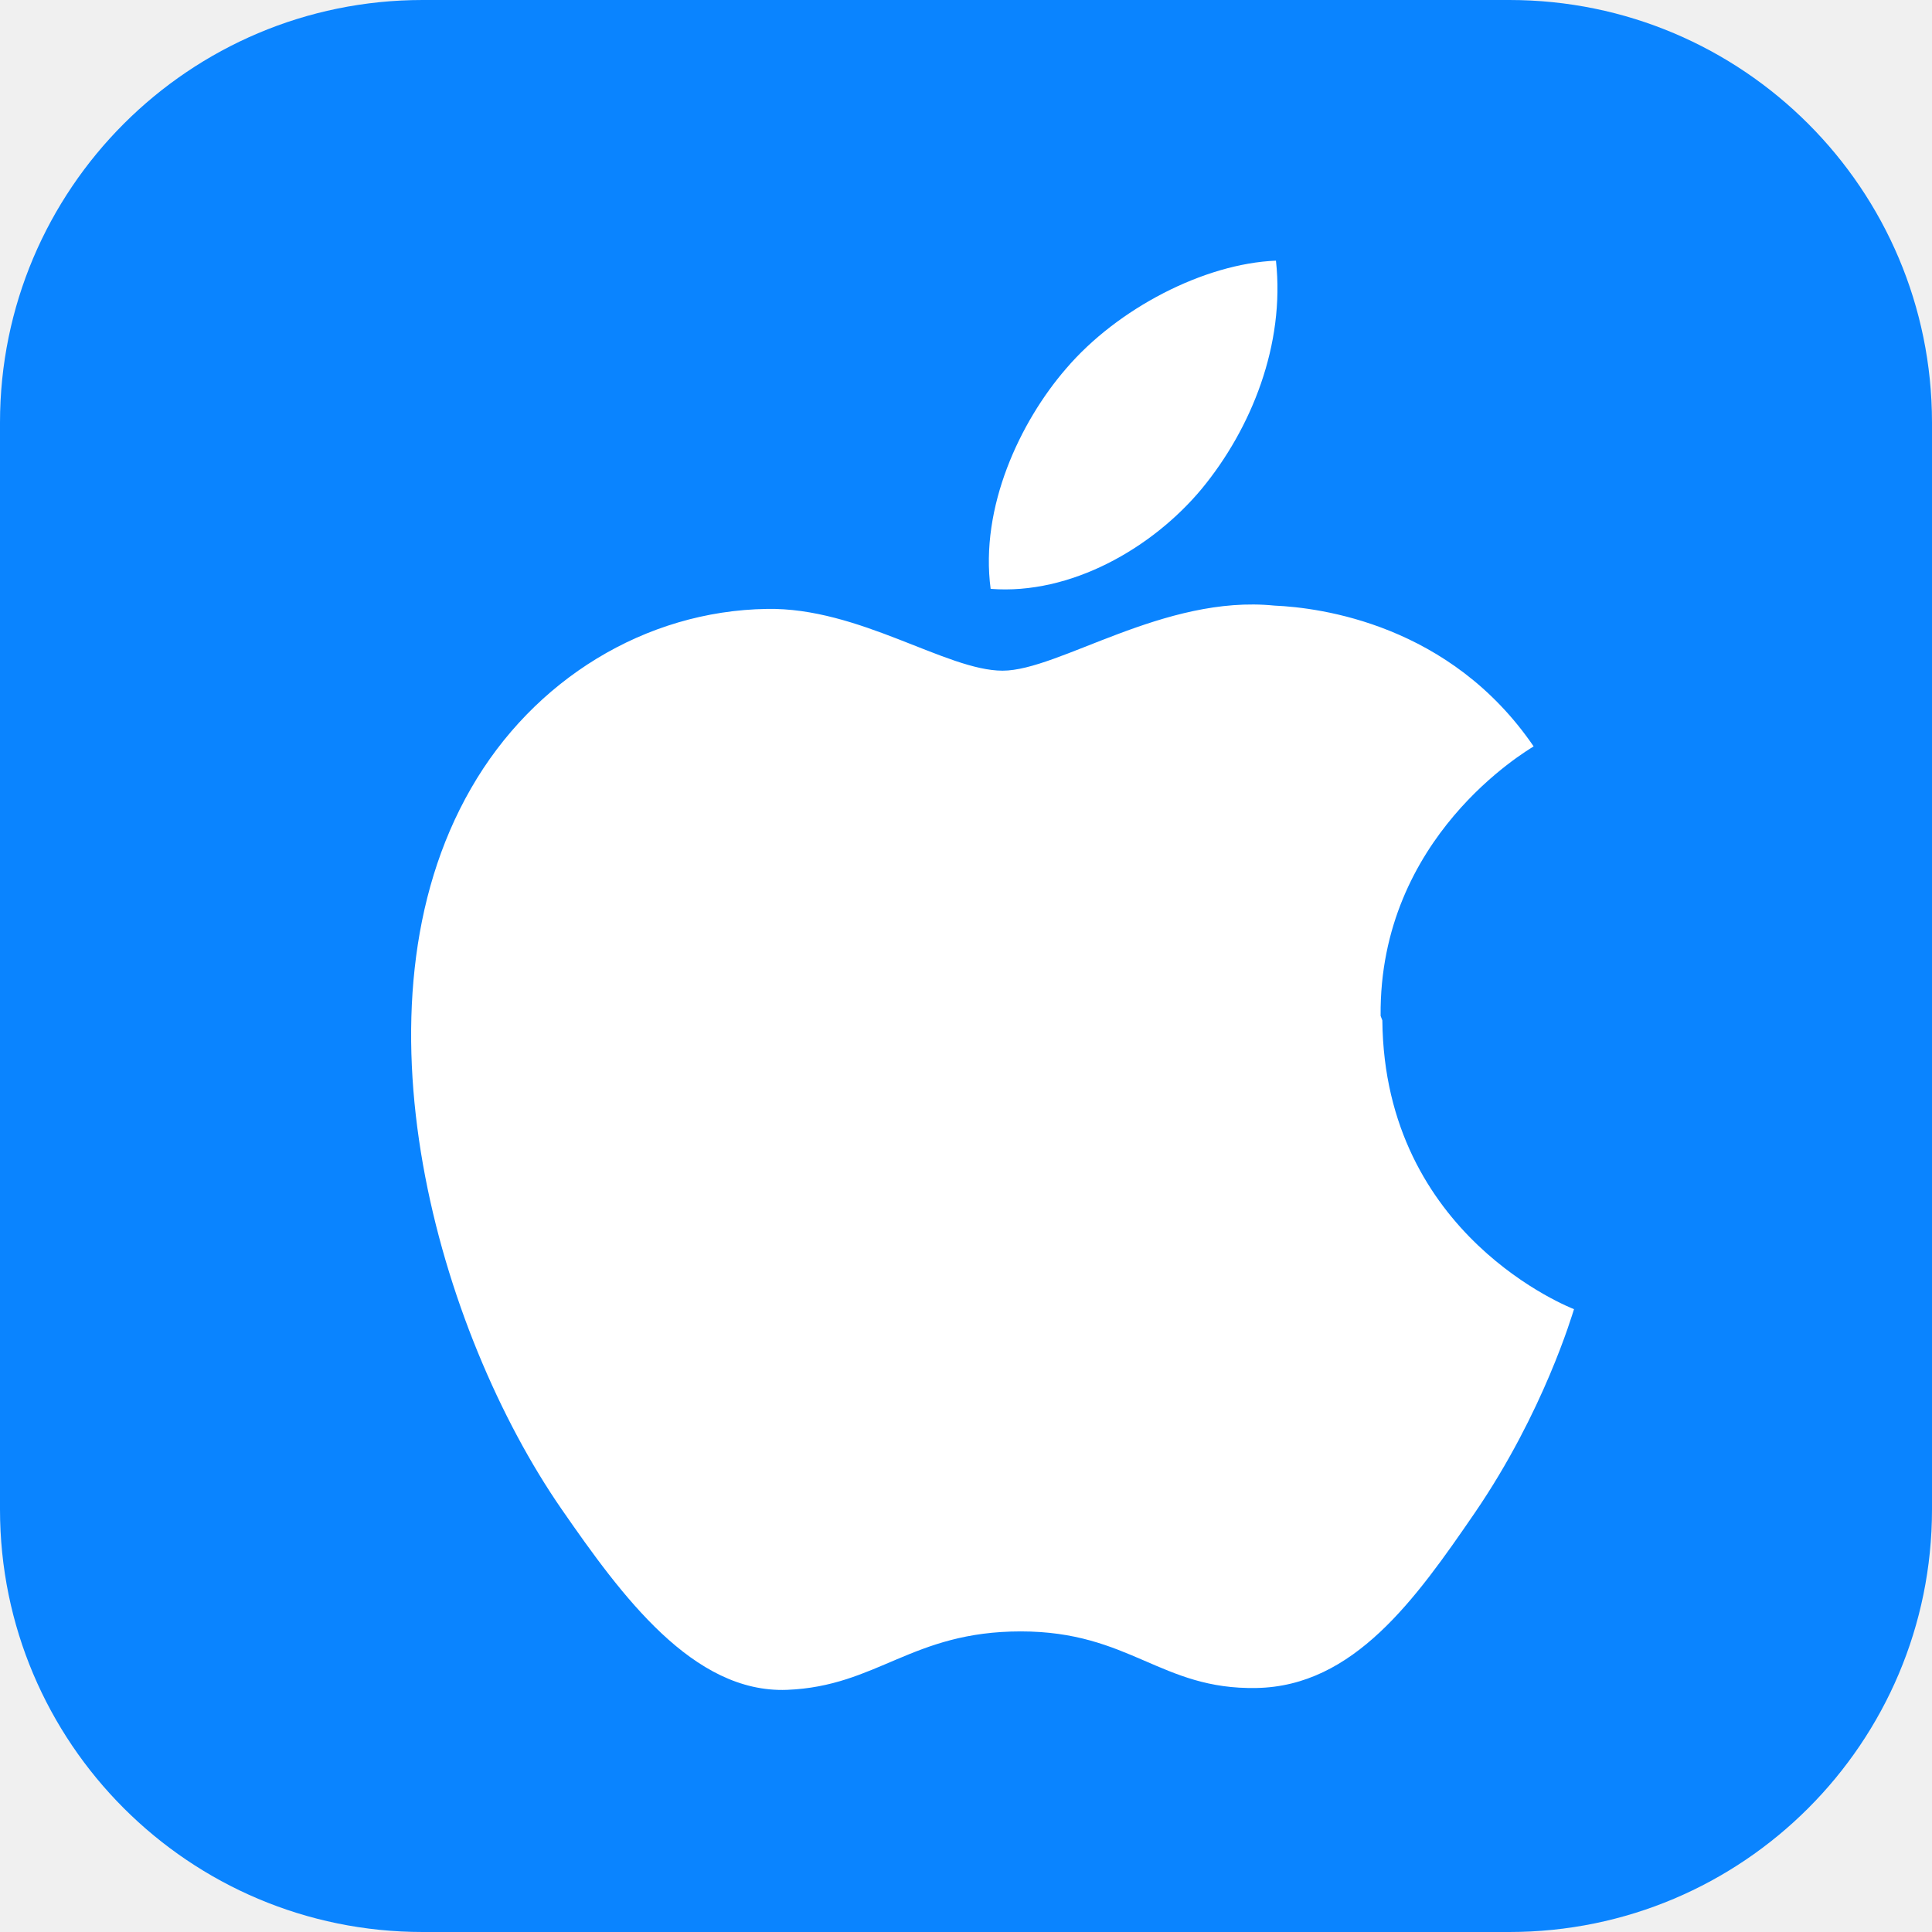
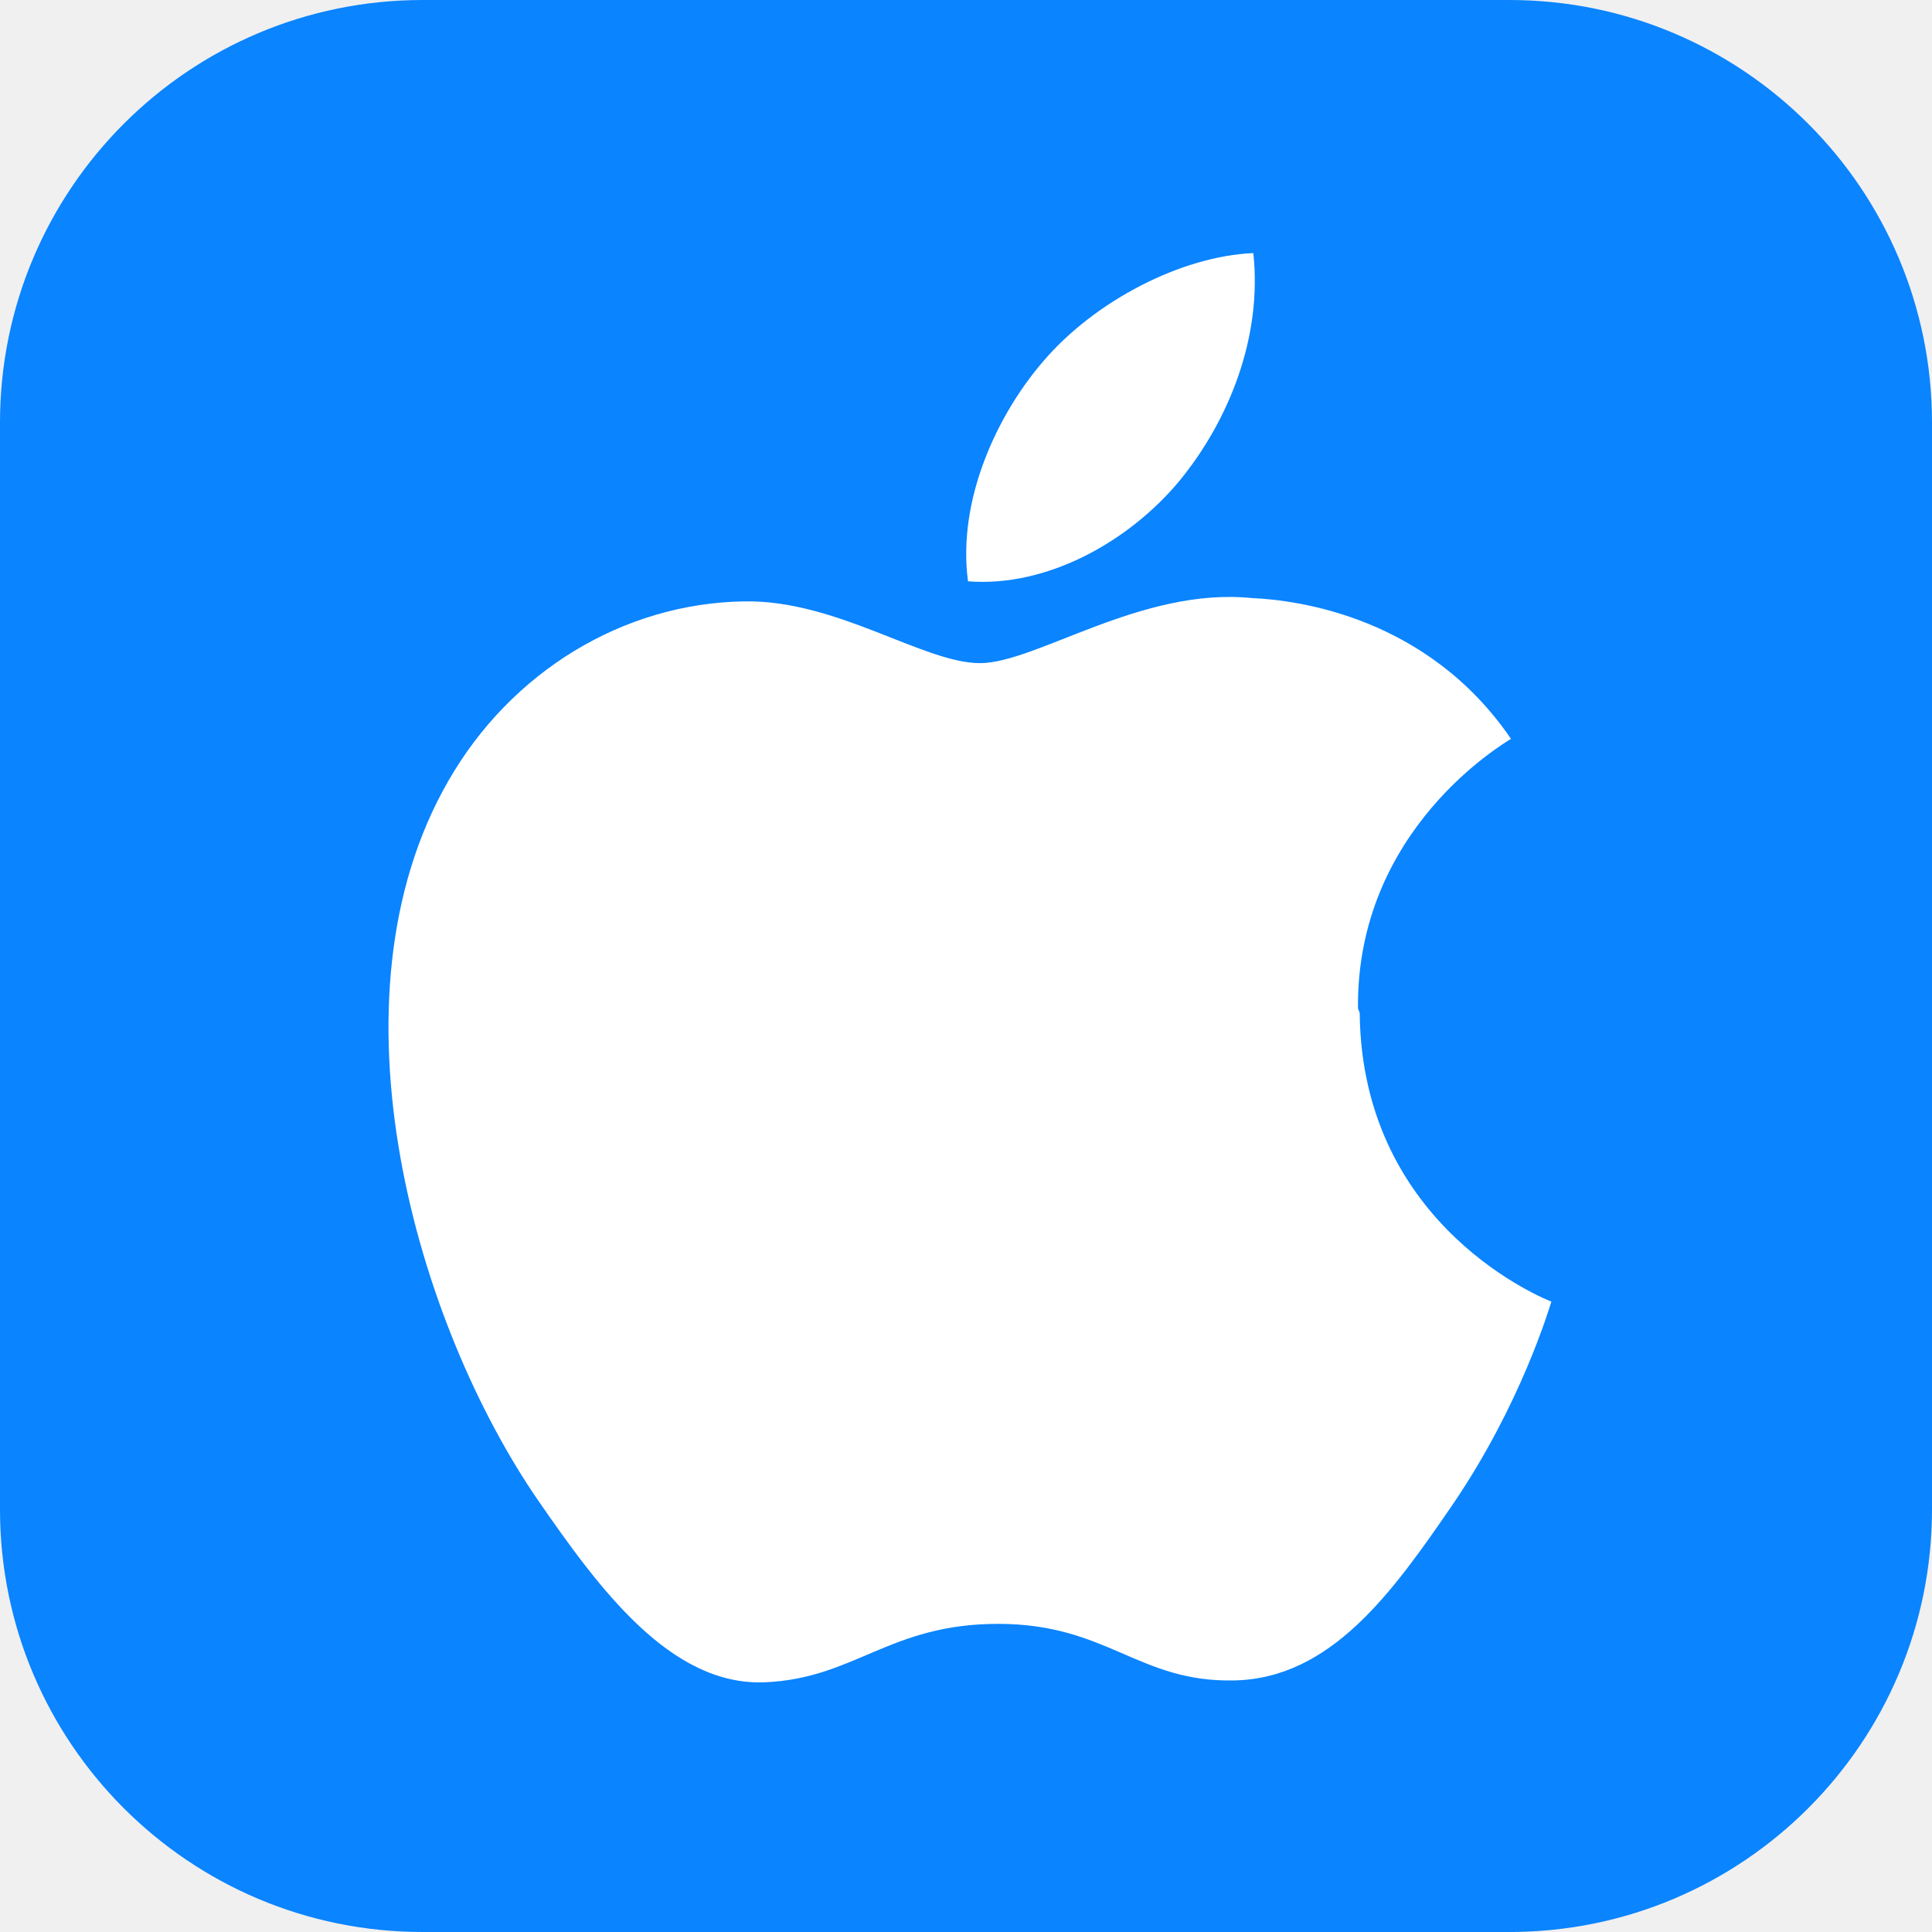
<svg xmlns="http://www.w3.org/2000/svg" width="128" height="128" viewBox="0 0 128 128" role="img" aria-label="Apple Productivity">
  <rect width="128" height="128" rx="28" fill="#0A84FF" />
-   <path fill="#fff" transform="translate(24 10) scale(.88)" d="M76.67 65.12c-.13-13.49 11.02-19.96 11.52-20.29-6.28-9.19-16.05-10.45-19.52-10.6-8.31-.84-16.23 4.9-20.46 4.9-4.24 0-10.8-4.78-17.75-4.65-9.14.14-17.57 5.32-22.27 13.51-9.5 16.48-2.43 40.9 6.82 54.27 4.52 6.53 9.9 13.87 16.97 13.6 6.81-.27 9.38-4.4 17.6-4.4 8.23 0 10.53 4.4 17.74 4.26 7.32-.13 11.96-6.65 16.45-13.2 5.19-7.59 7.33-14.94 7.46-15.32-.16-.07-14.28-5.48-14.43-21.74zM63.2 25.44c3.75-4.55 6.28-10.87 5.59-17.18-5.4.22-11.94 3.6-15.81 8.14-3.46 4-6.49 10.43-5.67 16.57 6.02.47 12.17-3.06 15.89-7.53z" />
+   <path fill="#fff" transform="translate(22.5 9.5) scale(.88)" d="M76.67 65.12c-.13-13.49 11.02-19.96 11.52-20.29-6.28-9.19-16.05-10.45-19.52-10.6-8.31-.84-16.23 4.9-20.46 4.9-4.24 0-10.8-4.78-17.75-4.65-9.14.14-17.57 5.32-22.27 13.51-9.5 16.48-2.43 40.9 6.82 54.27 4.52 6.53 9.9 13.87 16.97 13.6 6.81-.27 9.38-4.4 17.6-4.4 8.23 0 10.53 4.4 17.74 4.26 7.32-.13 11.96-6.65 16.45-13.2 5.19-7.59 7.33-14.94 7.46-15.32-.16-.07-14.28-5.48-14.43-21.74zM63.2 25.44c3.75-4.55 6.28-10.87 5.59-17.18-5.4.22-11.94 3.6-15.81 8.14-3.46 4-6.49 10.43-5.67 16.57 6.02.47 12.17-3.06 15.89-7.53z" />
</svg>
